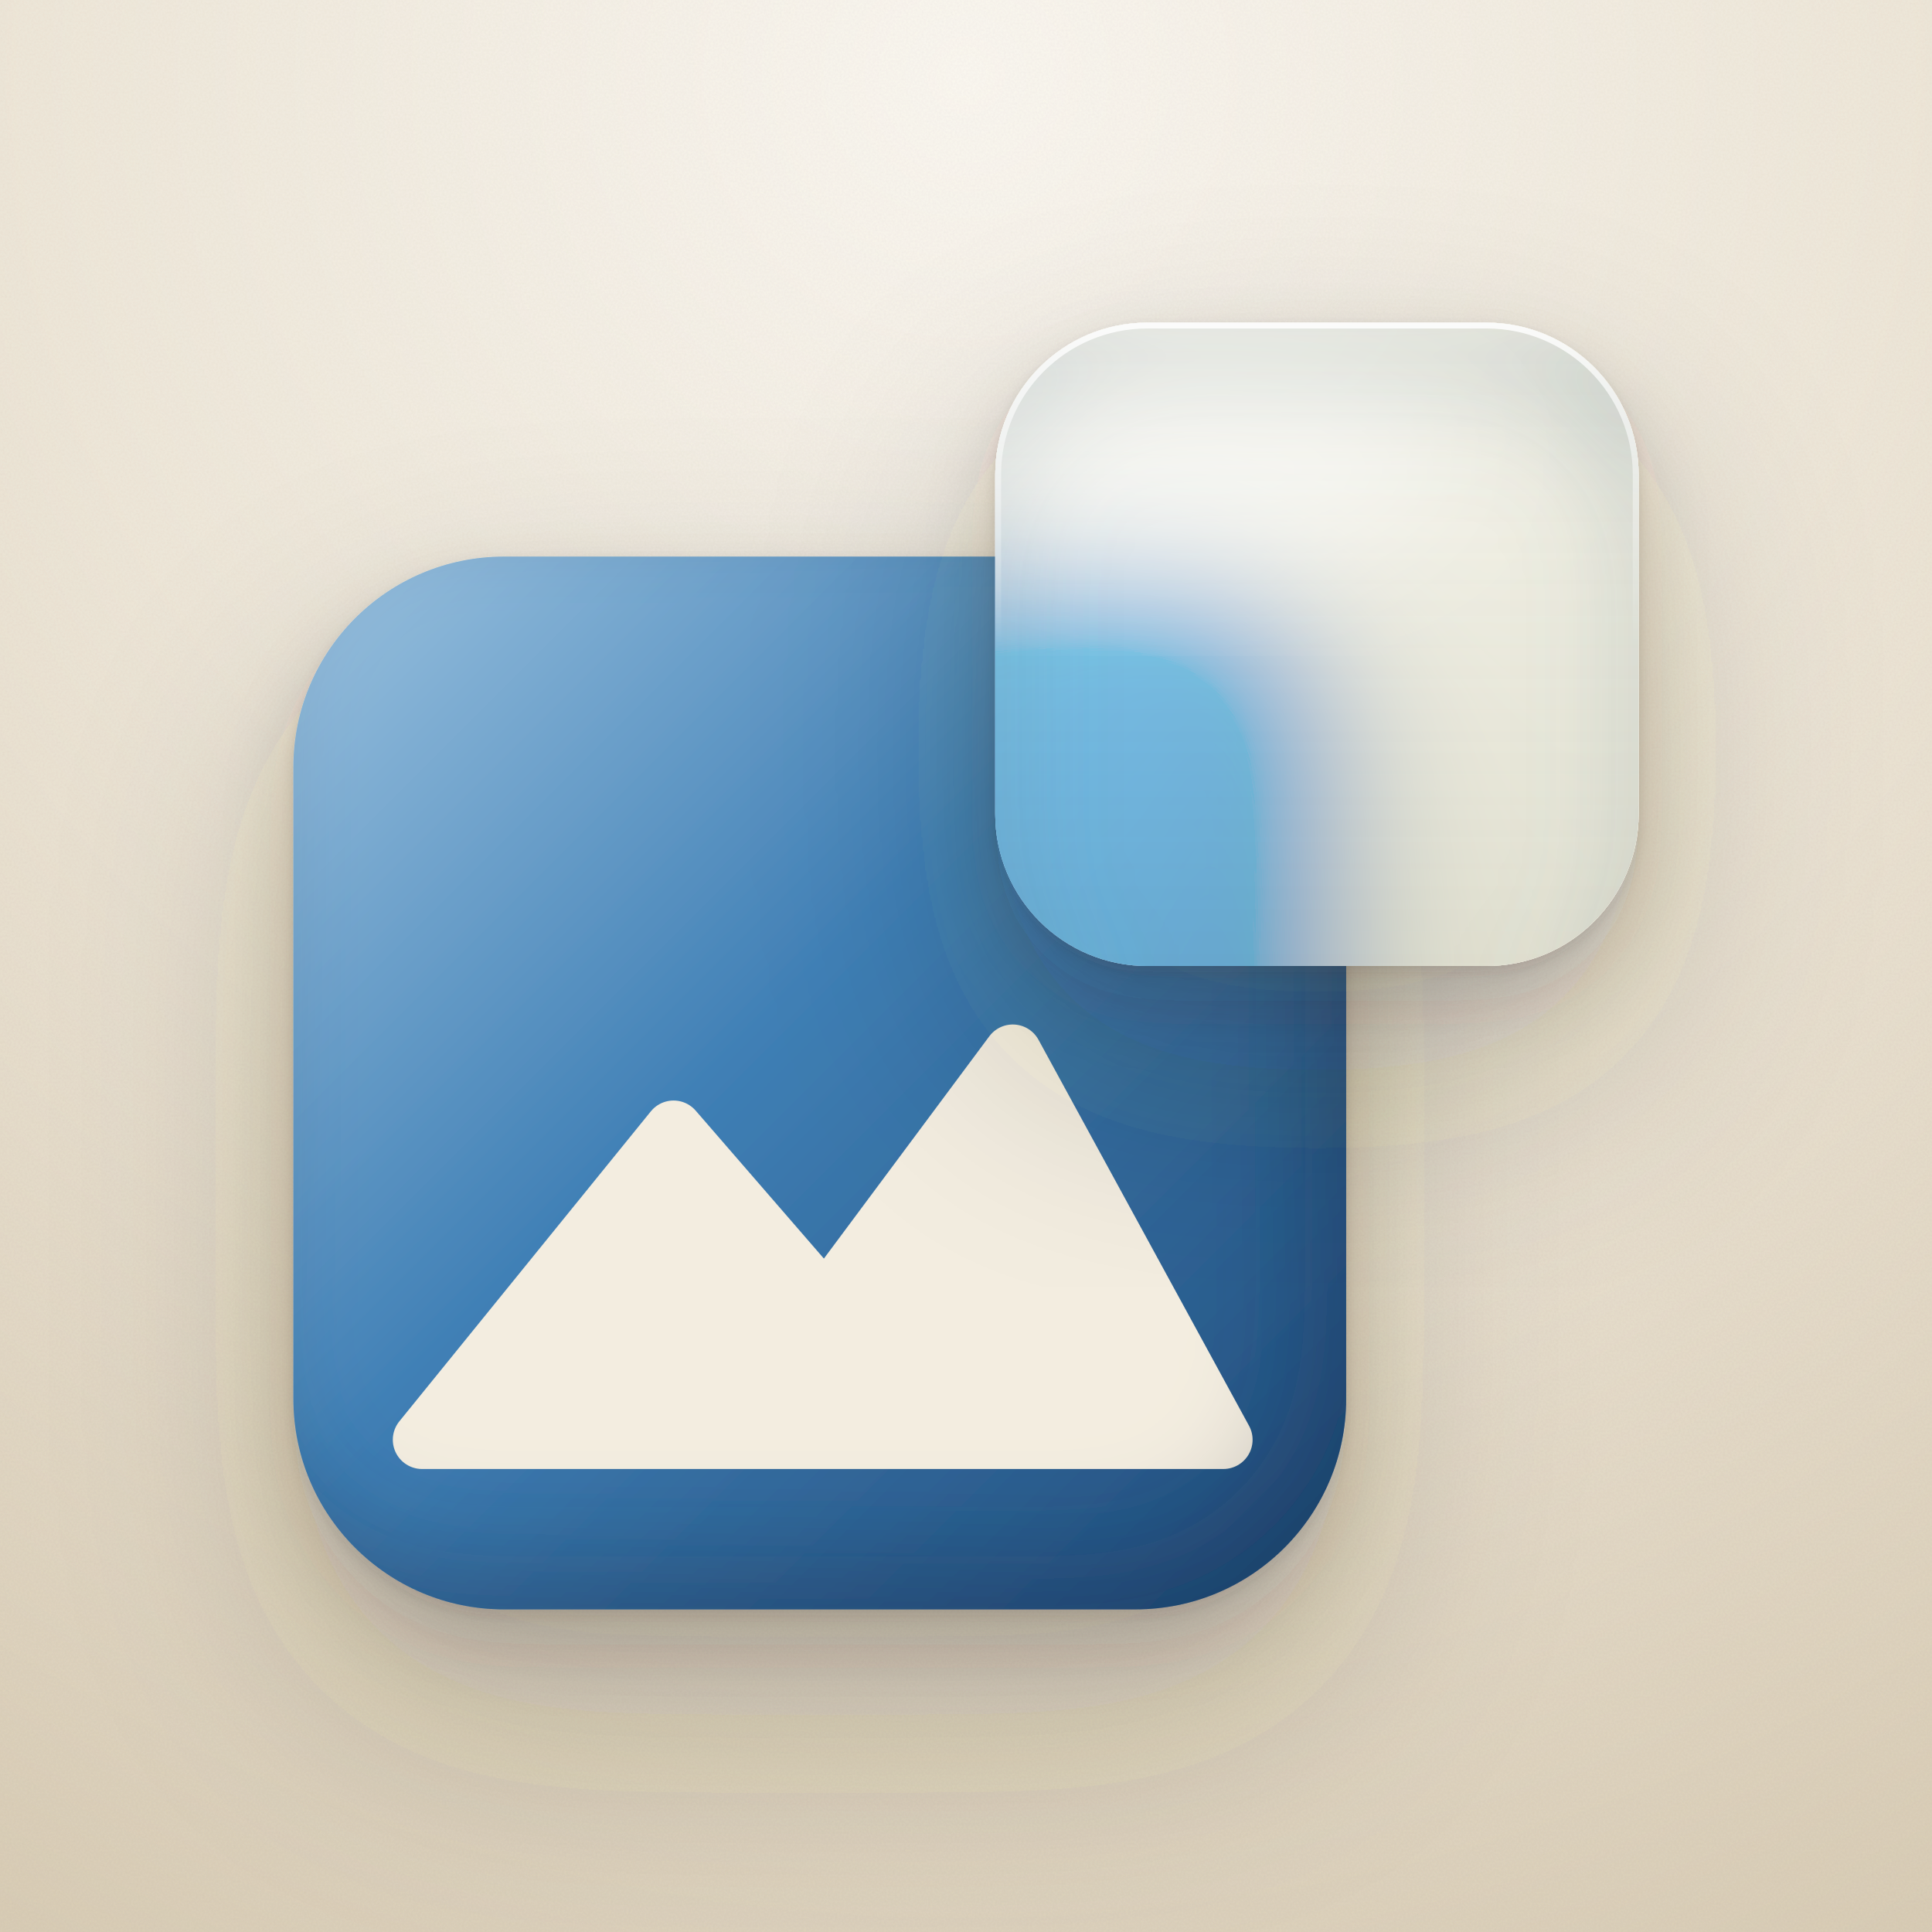
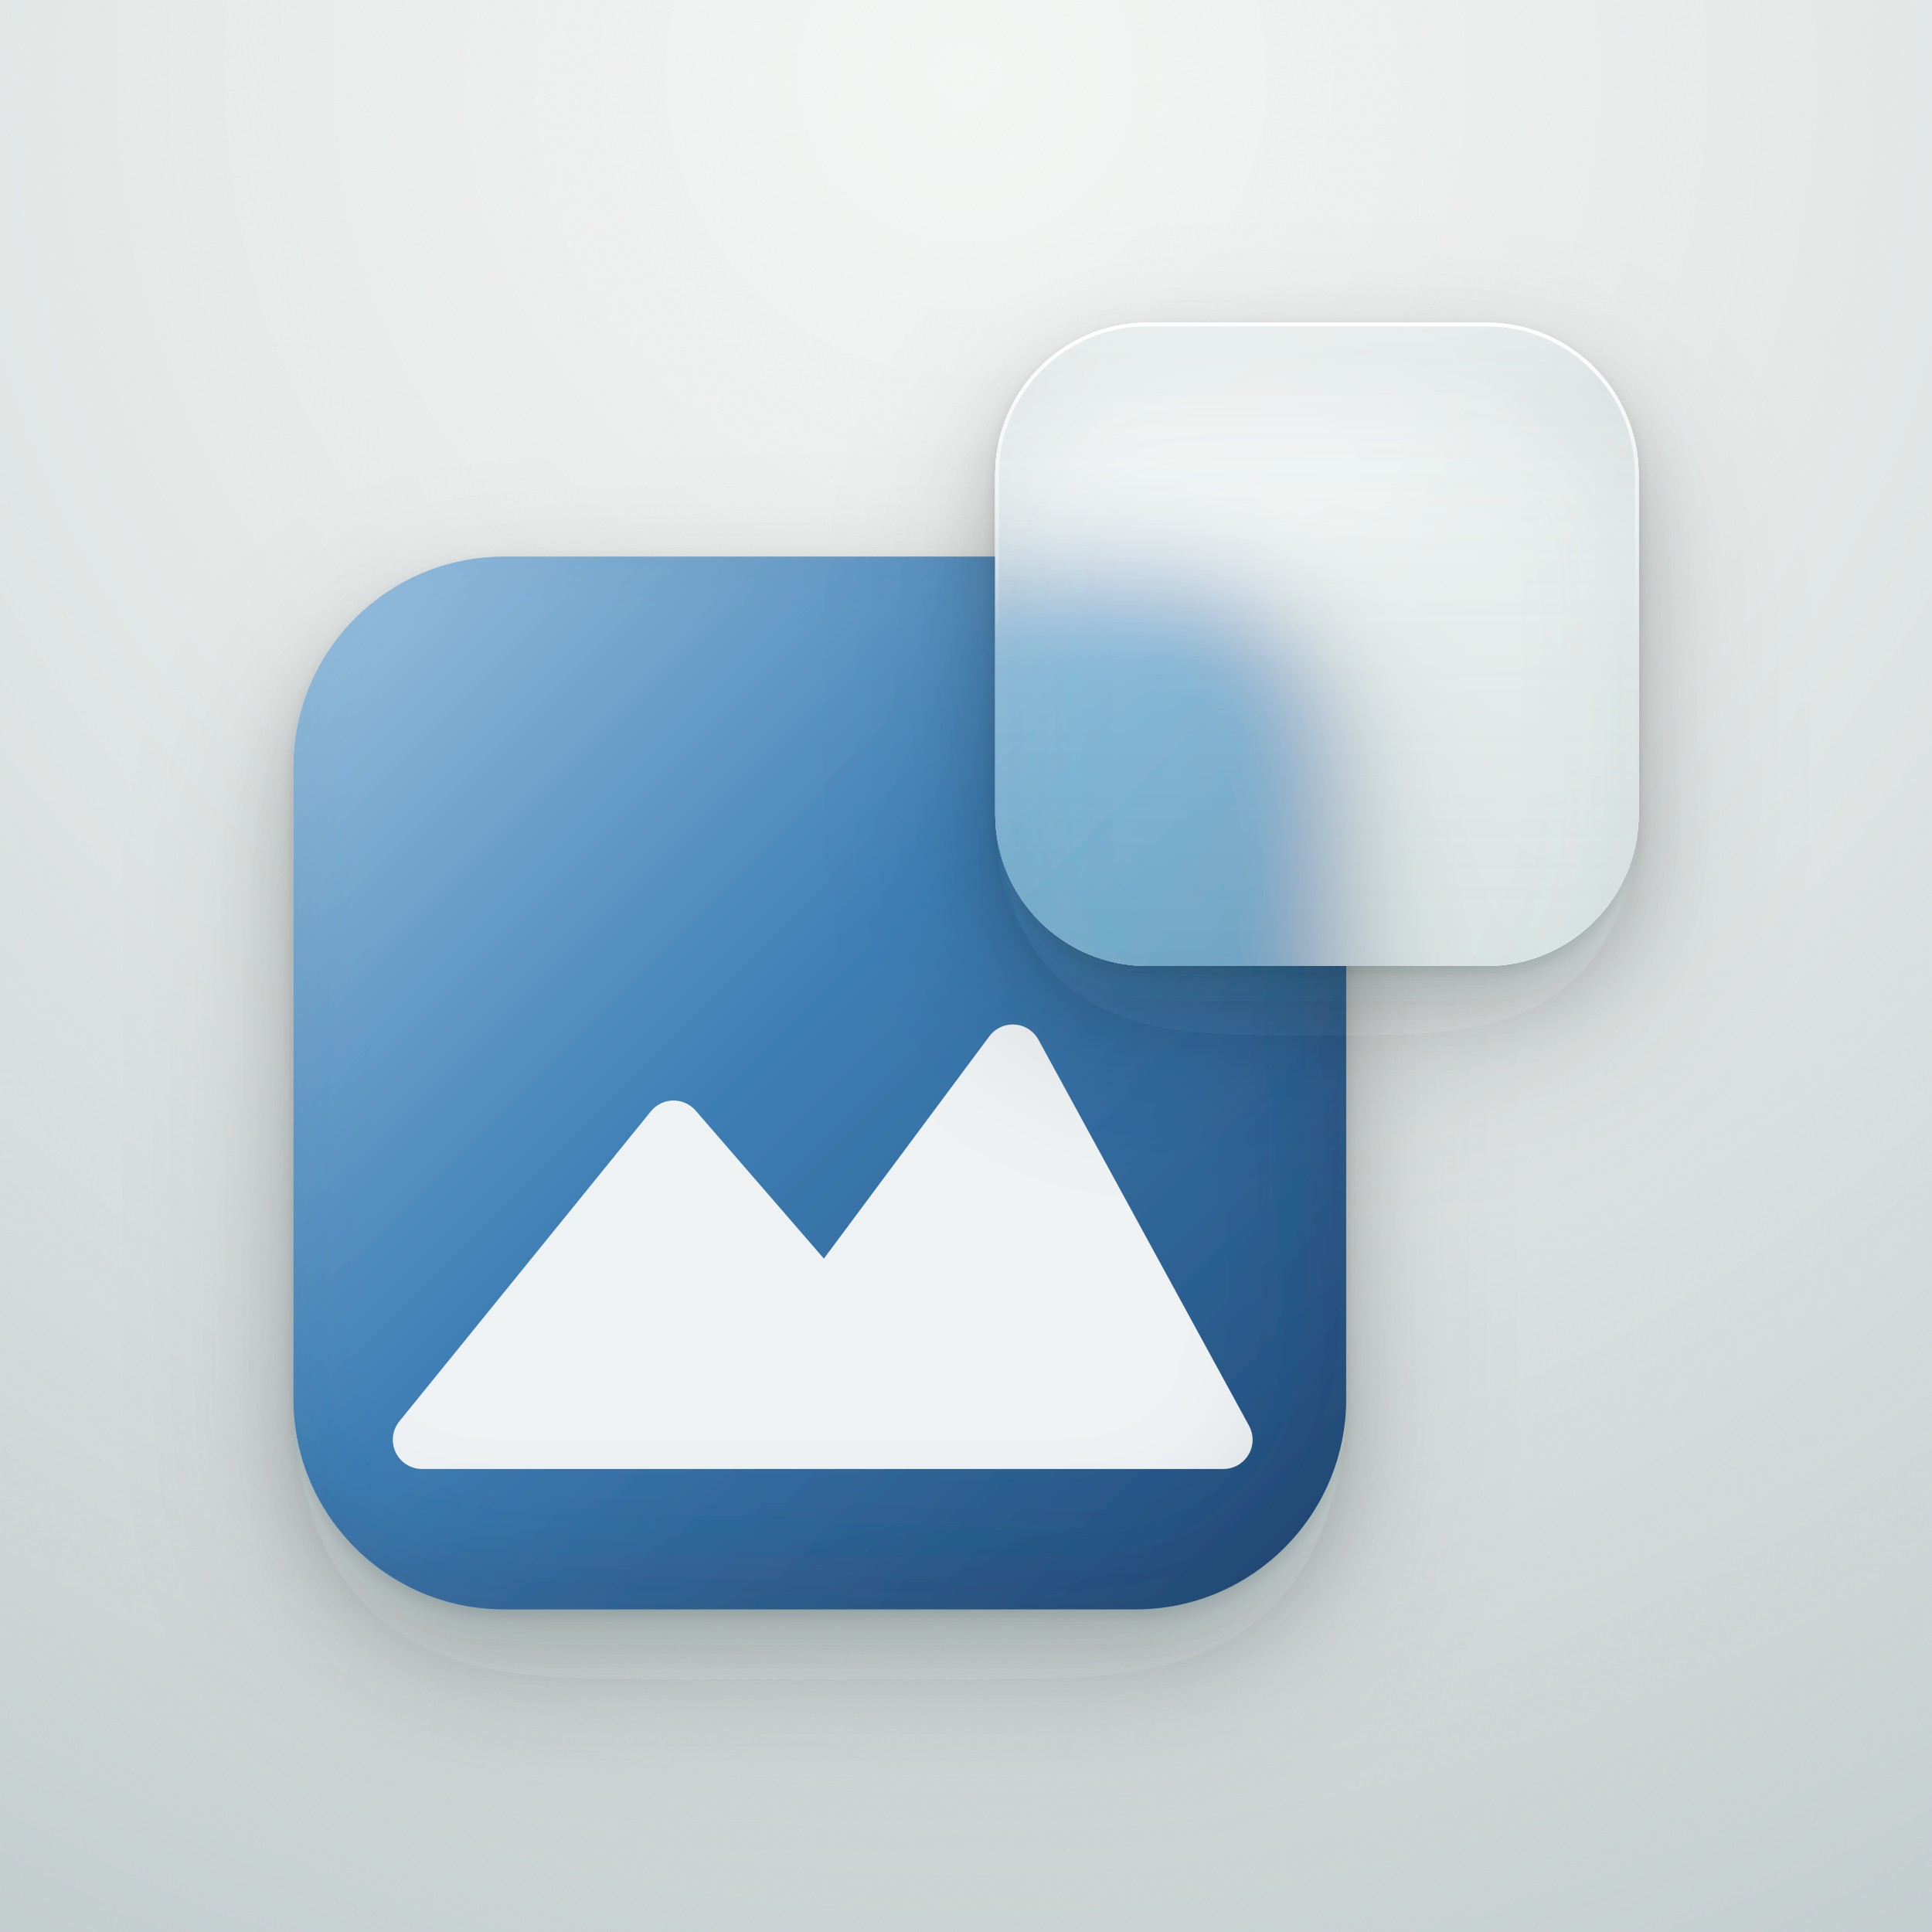
<svg xmlns="http://www.w3.org/2000/svg" viewBox="0 0 1024 1024">
  <defs>
    <radialGradient id="bg" cx="512" cy="40" r="1100" gradientUnits="userSpaceOnUse">
-       <stop offset="0" stop-color="#FBF8F1" />
-       <stop offset=".45" stop-color="#EFE8DA" />
-       <stop offset="1" stop-color="#D9CDB6" />
+       <stop offset="0" stop-color="#F6F8F8" />
+       <stop offset=".45" stop-color="#E5EAEB" />
+       <stop offset="1" stop-color="#C6CFD2" />
    </radialGradient>
    <filter id="grain" x="0" y="0" width="100%" height="100%">
      <feTurbulence type="fractalNoise" baseFrequency=".85" numOctaves="2" seed="3" stitchTiles="stitch" />
-       <feColorMatrix values="0 0 0 0 .2  0 0 0 0 .15  0 0 0 0 .1  0 0 0 .06 0" />
+       <feColorMatrix values="0 0 0 0 .2  0 0 0 0 .15  0 0 0 0 .1  0 0 0 .03 0" />
      <feComposite in2="SourceGraphic" operator="in" />
    </filter>
    <linearGradient id="solid" x1="280" y1="330" x2="640" y2="690" gradientUnits="userSpaceOnUse">
      <stop offset="0" stop-color="#9CC3E0" />
      <stop offset=".45" stop-color="#3F7FB5" />
      <stop offset="1" stop-color="#1F4A78" />
    </linearGradient>
    <filter id="inner-solid" x="-20%" y="-20%" width="140%" height="140%">
      <feComponentTransfer in="SourceAlpha">
        <feFuncA type="table" tableValues="1 0" />
      </feComponentTransfer>
      <feOffset dx="-14" dy="-18" />
      <feGaussianBlur stdDeviation="18" result="s" />
-       <feFlood flood-color="#12304F" flood-opacity=".45" />
+       <feFlood flood-color="#12304F" flood-opacity=".28" />
      <feComposite in2="s" operator="in" />
      <feComposite in2="SourceAlpha" operator="in" result="inner" />
      <feMerge>
        <feMergeNode in="SourceGraphic" />
        <feMergeNode in="inner" />
      </feMerge>
    </filter>
    <filter id="elevate" x="-40%" y="-40%" width="180%" height="190%">
-       <feGaussianBlur in="SourceAlpha" stdDeviation="40" result="a" />
-       <feOffset in="a" dy="36" result="a" />
-       <feFlood flood-color="#3A332A" flood-opacity="0.23" />
+       <feGaussianBlur in="SourceAlpha" stdDeviation="28" result="a" />
+       <feOffset in="a" dy="24" result="a" />
+       <feFlood flood-color="#1E2A33" flood-opacity="0.17" />
      <feComposite in2="a" operator="in" result="far" />
      <feGaussianBlur in="SourceAlpha" stdDeviation="12" result="b" />
      <feOffset in="b" dy="12" result="b" />
-       <feFlood flood-color="#3A332A" flood-opacity="0.16" />
+       <feFlood flood-color="#1E2A33" flood-opacity="0.16" />
      <feComposite in2="b" operator="in" result="mid" />
      <feGaussianBlur in="SourceAlpha" stdDeviation="2" result="c" />
      <feOffset in="c" dy="2" result="c" />
-       <feFlood flood-color="#3A332A" flood-opacity="0.12" />
+       <feFlood flood-color="#1E2A33" flood-opacity="0.12" />
      <feComposite in2="c" operator="in" result="near" />
      <feMerge>
        <feMergeNode in="far" />
        <feMergeNode in="mid" />
        <feMergeNode in="near" />
        <feMergeNode in="SourceGraphic" />
      </feMerge>
    </filter>
    <filter id="through-glaze" x="-10%" y="-10%" width="120%" height="120%">
-       <feGaussianBlur stdDeviation="34" />
-       <feColorMatrix type="saturate" values="1.8" />
+       <feGaussianBlur stdDeviation="26" />
+       <feColorMatrix type="saturate" values="1.25" />
    </filter>
    <linearGradient id="glaze" x1="0" y1="250" x2="0" y2="470" gradientUnits="userSpaceOnUse">
      <stop offset="0" stop-color="#F4F8F6" stop-opacity="0.56" />
      <stop offset="1" stop-color="#D6E3E1" stop-opacity="0.48" />
    </linearGradient>
    <filter id="pool" x="-10%" y="-10%" width="120%" height="120%">
      <feComponentTransfer in="SourceAlpha">
        <feFuncA type="table" tableValues="1 0" />
      </feComponentTransfer>
      <feOffset dy="22" />
      <feGaussianBlur stdDeviation="20" result="s" />
-       <feFlood flood-color="#5E7A86" flood-opacity=".32" />
+       <feFlood flood-color="#5E7A86" flood-opacity=".16" />
      <feComposite in2="s" operator="in" />
      <feComposite in2="SourceAlpha" operator="in" />
    </filter>
    <filter id="soft" x="-50%" y="-50%" width="200%" height="200%">
      <feGaussianBlur stdDeviation="22" />
    </filter>
    <linearGradient id="lip" x1="0" y1="250" x2="0" y2="360" gradientUnits="userSpaceOnUse">
-       <stop offset="0" stop-color="#fff" stop-opacity=".85" />
+       <stop offset="0" stop-color="#fff" stop-opacity="1" />
      <stop offset="1" stop-color="#fff" stop-opacity="0" />
    </linearGradient>
    <rect id="glaze-shape" x="520" y="250" width="220" height="220" rx="52" />
    <clipPath id="glaze-clip">
      <use href="#glaze-shape" />
    </clipPath>
  </defs>
  <g id="scene">
    <g id="background">
      <rect width="1024" height="1024" fill="url(#bg)" />
      <rect width="1024" height="1024" fill="#fff" filter="url(#grain)" />
    </g>
    <g id="glyph" transform="translate(512 512) scale(1.55) translate(-512 -512) translate(2 42)">
      <g filter="url(#elevate)">
        <g filter="url(#inner-solid)">
          <rect x="280" y="330" width="360" height="360" rx="72" fill="url(#solid)" />
-           <path d="M 324 632 L 410 526 L 462 586 L 526 500 L 598 632 Z" fill="#F3EDE0" stroke="#F3EDE0" stroke-width="20" stroke-linejoin="round" />
+           <path d="M 324 632 L 410 526 L 462 586 L 526 500 L 598 632 Z" fill="#EEF2F3" stroke="#EEF2F3" stroke-width="20" stroke-linejoin="round" />
        </g>
      </g>
    </g>
  </g>
  <g id="glaze" transform="translate(512 512) scale(1.55) translate(-512 -512) translate(2 42)">
    <use href="#glaze-shape" fill="#fff" filter="url(#elevate)" />
    <g clip-path="url(#glaze-clip)">
      <use href="#scene" transform="translate(-2 -42) translate(512 512) scale(0.64516) translate(-512 -512)" filter="url(#through-glaze)" />
      <use href="#glaze-shape" fill="url(#glaze)" />
      <use href="#glaze-shape" fill="#000" filter="url(#pool)" />
-       <ellipse cx="590" cy="300" rx="90" ry="32" fill="#fff" opacity=".55" filter="url(#soft)" />
+       <ellipse cx="590" cy="300" rx="90" ry="32" fill="#fff" opacity=".3" filter="url(#soft)" />
    </g>
-     <use href="#glaze-shape" fill="none" stroke="url(#lip)" stroke-width="4" clip-path="url(#glaze-clip)" />
+     <use href="#glaze-shape" fill="none" stroke="url(#lip)" stroke-width="2.5" clip-path="url(#glaze-clip)" />
  </g>
</svg>
